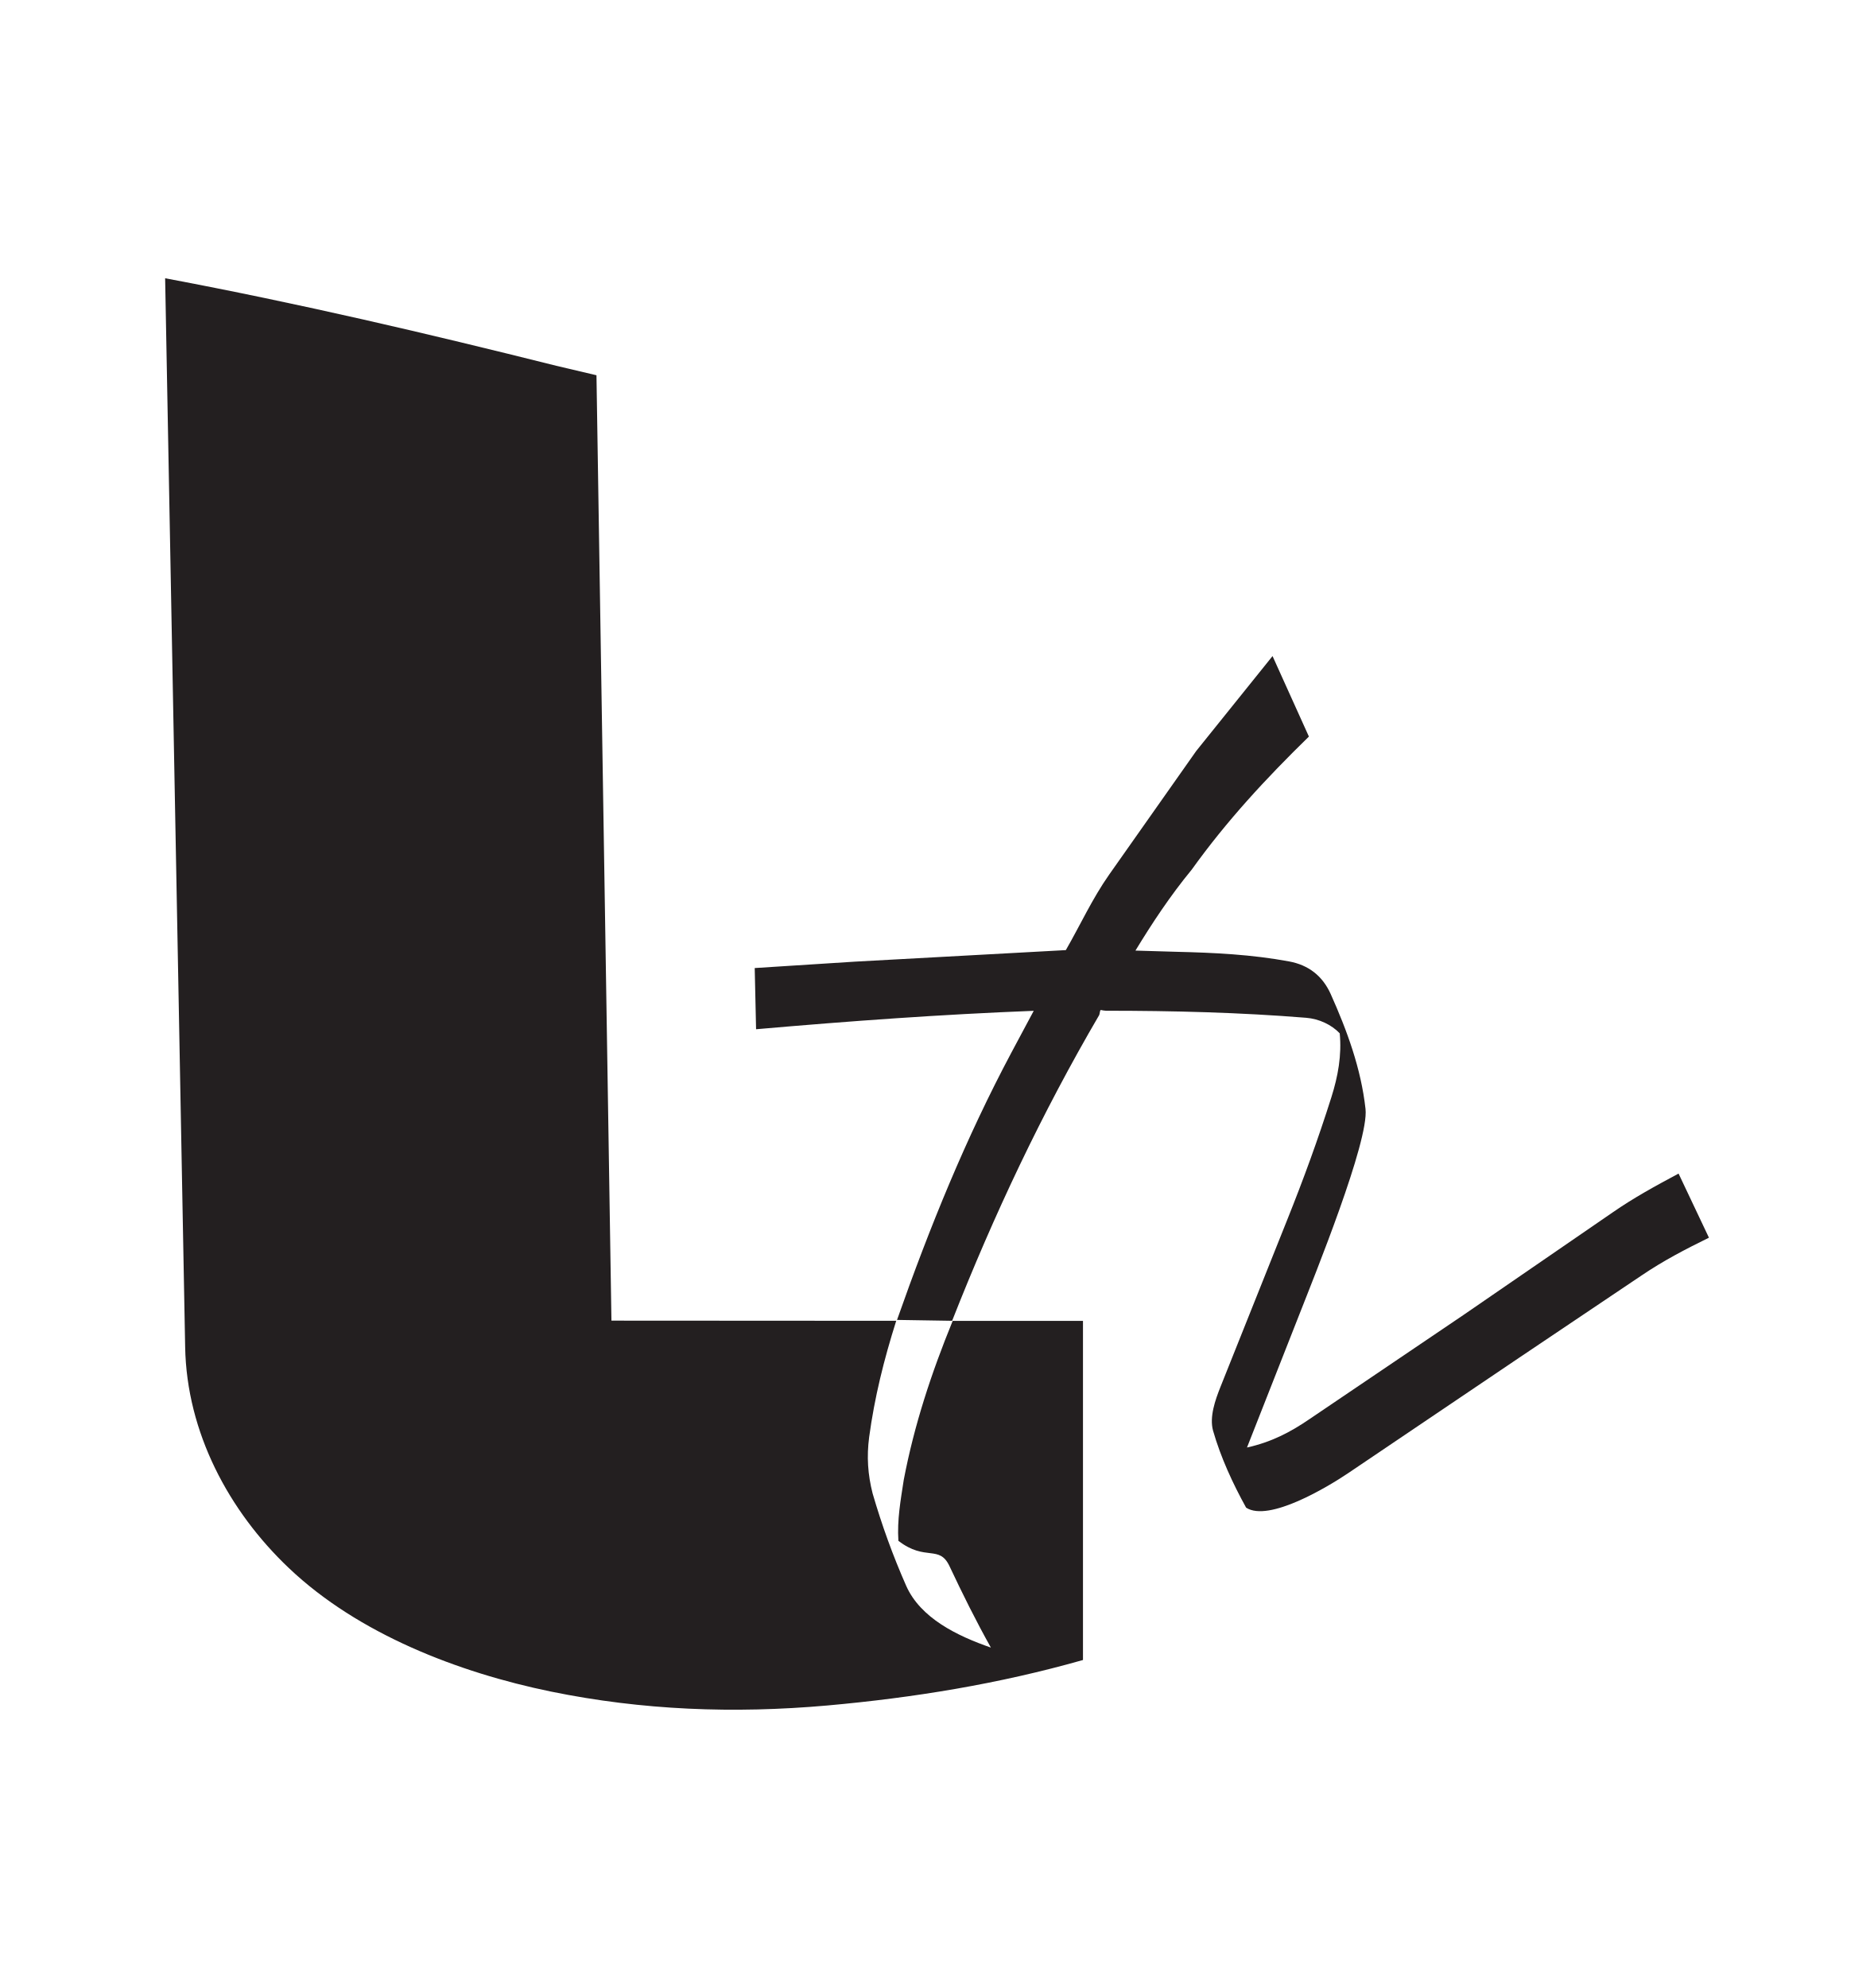
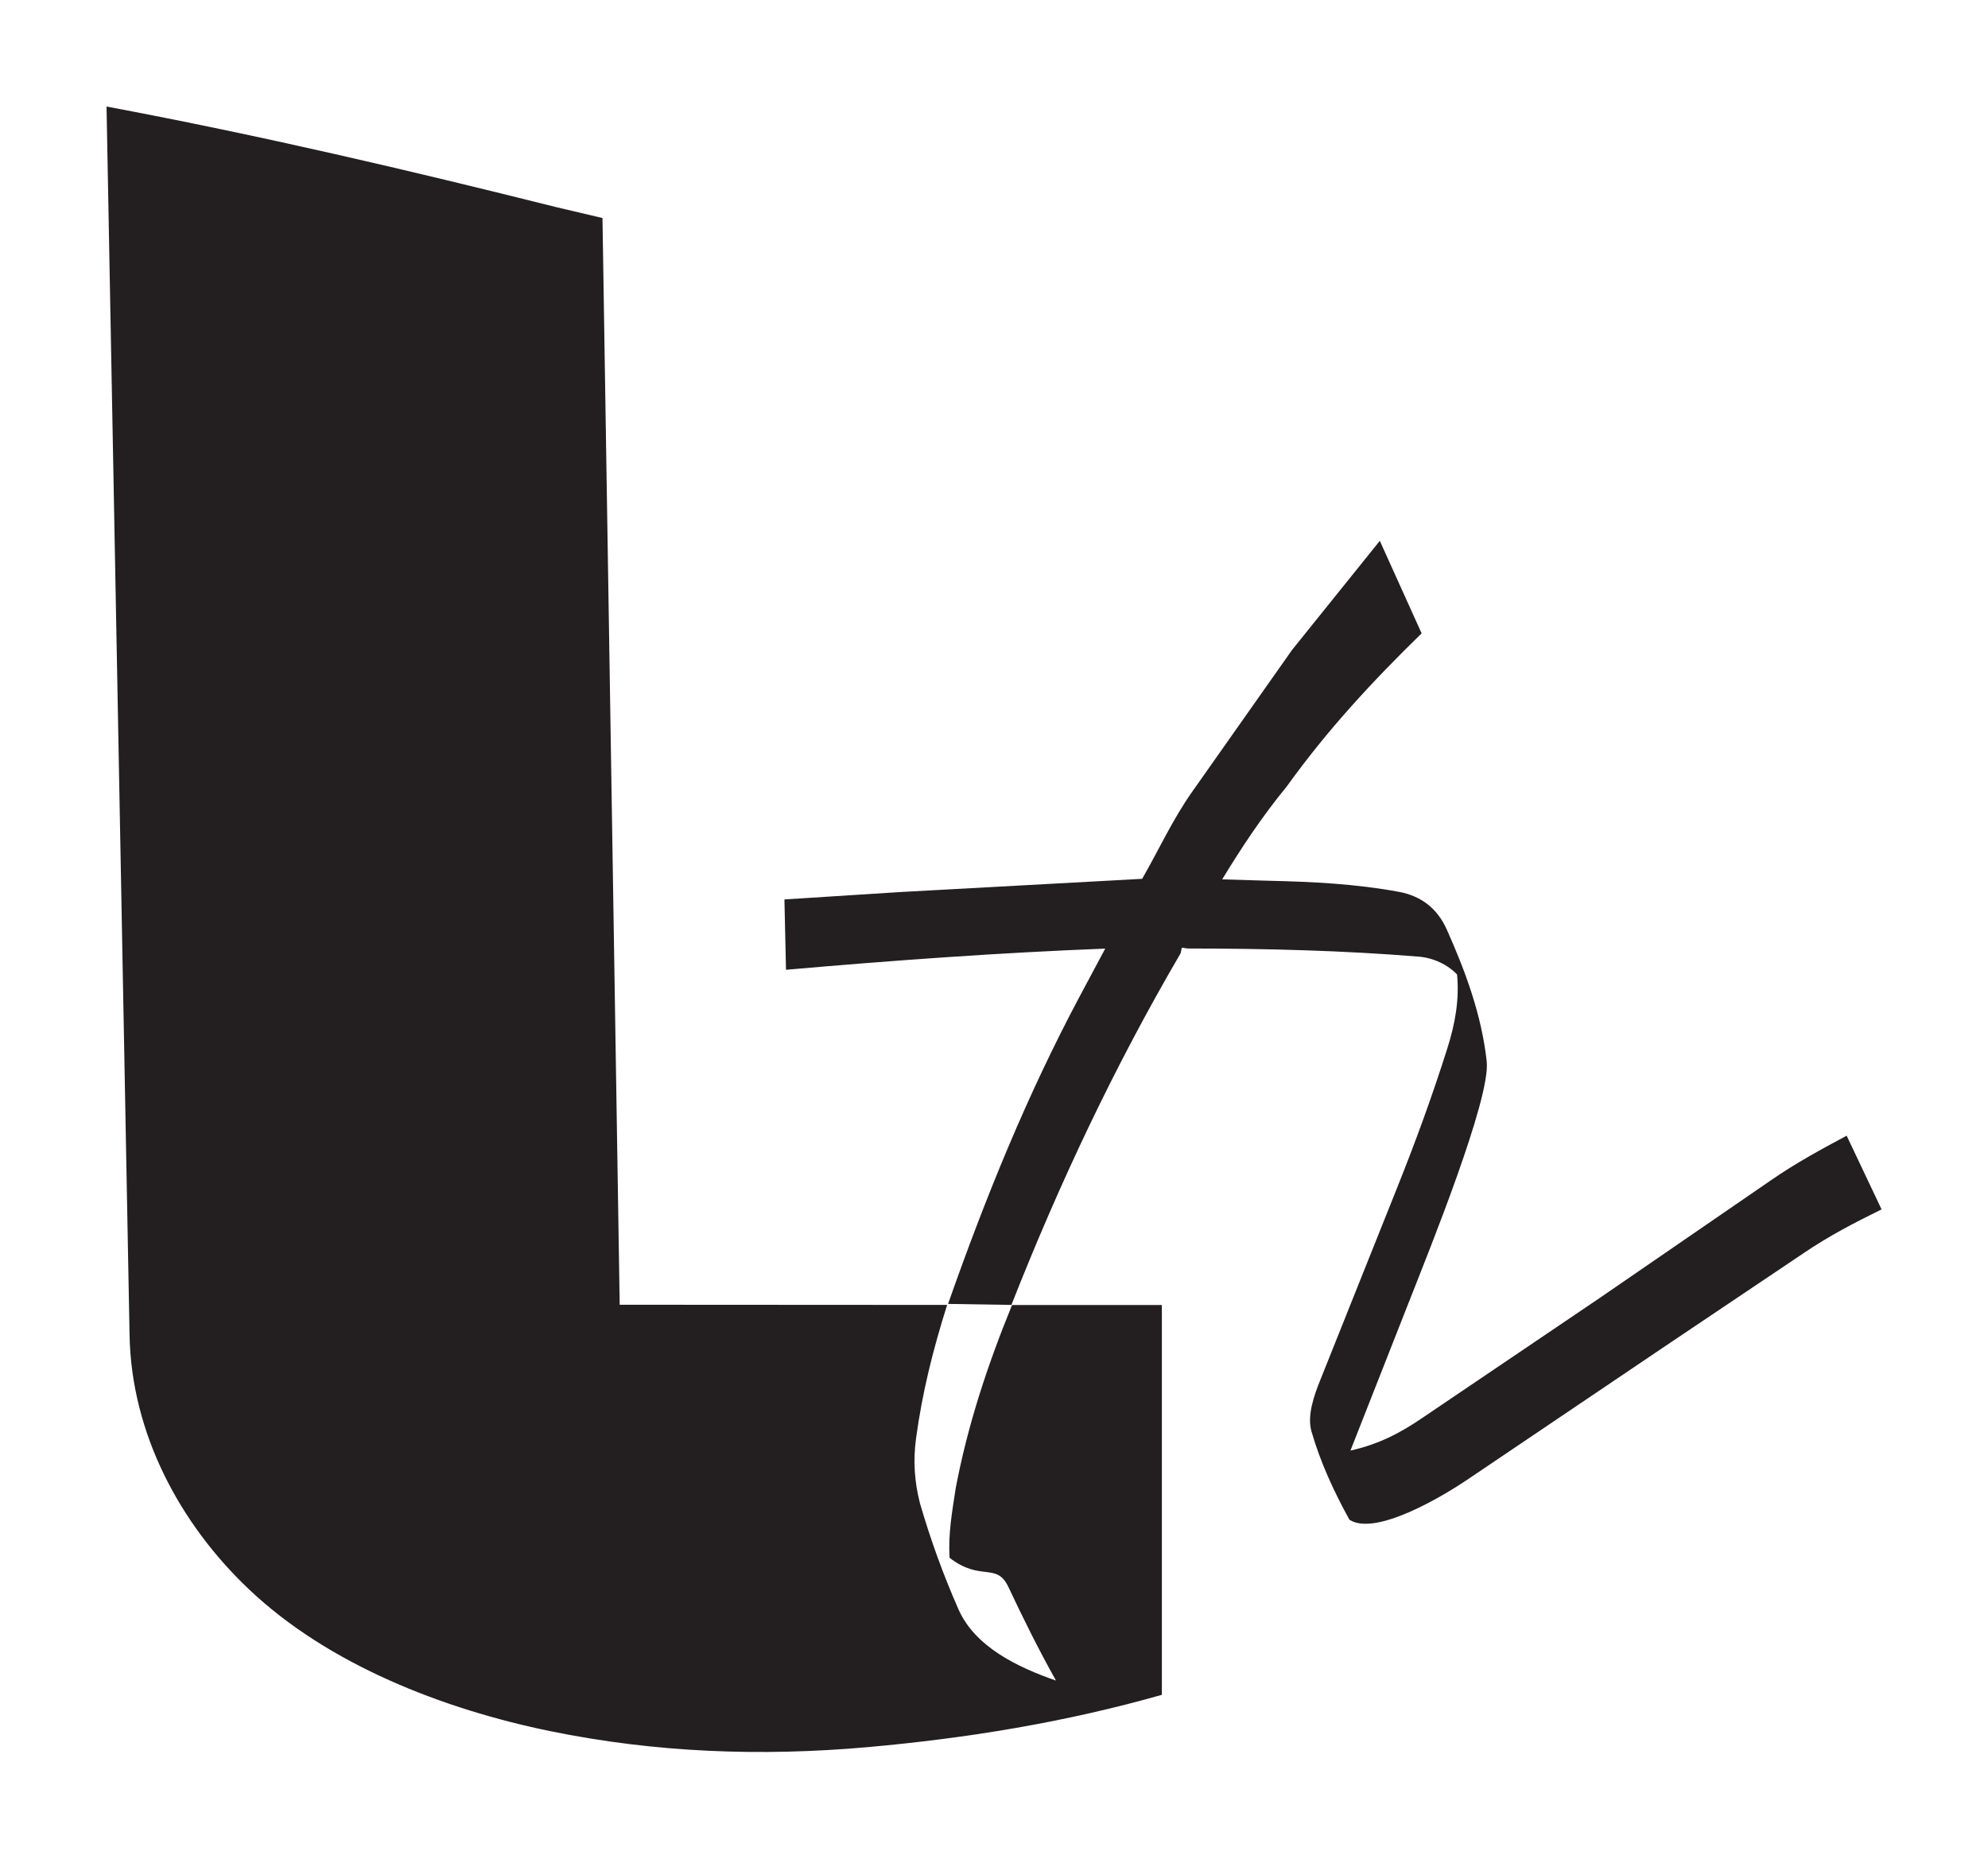
- <svg xmlns="http://www.w3.org/2000/svg" id="Layer_1" version="1.1" viewBox="0 0 234 248.2">
+ <svg xmlns="http://www.w3.org/2000/svg" id="Layer_1" version="1.1" viewBox="9.05 23.17 215.90 201.85">
  <defs>
    <style>
      .st0 {
        fill: #231f20;
      }
    </style>
  </defs>
  <path class="st0" d="M135.23,164.9v42.35c-10.54,2.99-21.12,4.71-31.94,5.68-11.66,1.03-23.06.6-34.5-1.74-11.53-2.37-24.05-7.18-32.72-15.42-7.49-7.1-12.76-16.93-12.95-27.6l-2.5-133.43c16.91,3.18,32.74,6.9,48.85,10.93l5.01,1.18,1.87,118.03,35.56.02c-1.55,4.9-2.71,9.57-3.38,14.52-.32,2.45-.17,4.67.43,7.03,1.16,3.98,2.52,7.74,4.19,11.53,1.79,4.04,6.37,6.26,10.58,7.72-1.89-3.38-3.53-6.69-5.16-10.15-1.29-2.75-2.99-.56-6.39-3.18-.17-2.62.28-5.05.67-7.61,1.31-6.86,3.44-13.31,6.11-19.85h16.26Z" />
  <path class="st0" d="M213.38,154.53c-3.01,1.48-5.66,2.86-8.37,4.69l-15.27,10.26-21.38,14.43c-2.52,1.7-9.92,6.17-12.76,4.32-1.68-3.05-3.16-6.24-4.13-9.62-.47-1.72.28-3.83.92-5.44l8.32-20.82c2.06-5.14,3.87-10.09,5.53-15.34.84-2.65,1.31-5.27,1.05-8-1.03-1.08-2.58-1.81-4.19-1.94-8.24-.67-16.67-.88-25-.88-.13,0-.54-.06-.62-.09-.15-.02-.13.39-.22.62-7.16,12.24-13.16,24.95-18.37,38.18l-6.88-.11c4.11-11.68,8.6-22.71,14.3-33.41l2.77-5.18c-11.53.45-22.89,1.27-34.67,2.3l-.17-7.64,12.52-.8,26.33-1.44c1.83-3.18,3.29-6.41,5.42-9.44l10.86-15.42,9.53-11.85,4.54,10.05c-5.36,5.23-10.28,10.54-14.63,16.61-2.71,3.29-4.97,6.73-7.03,10.11l5.08.15c4.78.11,9.44.34,14.09,1.2,2.45.45,4.19,1.81,5.21,4.07,2.04,4.56,3.79,9.29,4.35,14.35.45,4.04-6.37,20.82-8.24,25.6l-6.56,16.67c3.03-.67,5.42-1.91,7.81-3.55l19.21-12.99,18.65-12.82c2.65-1.83,5.21-3.23,8.22-4.84l3.79,8Z" />
</svg>
